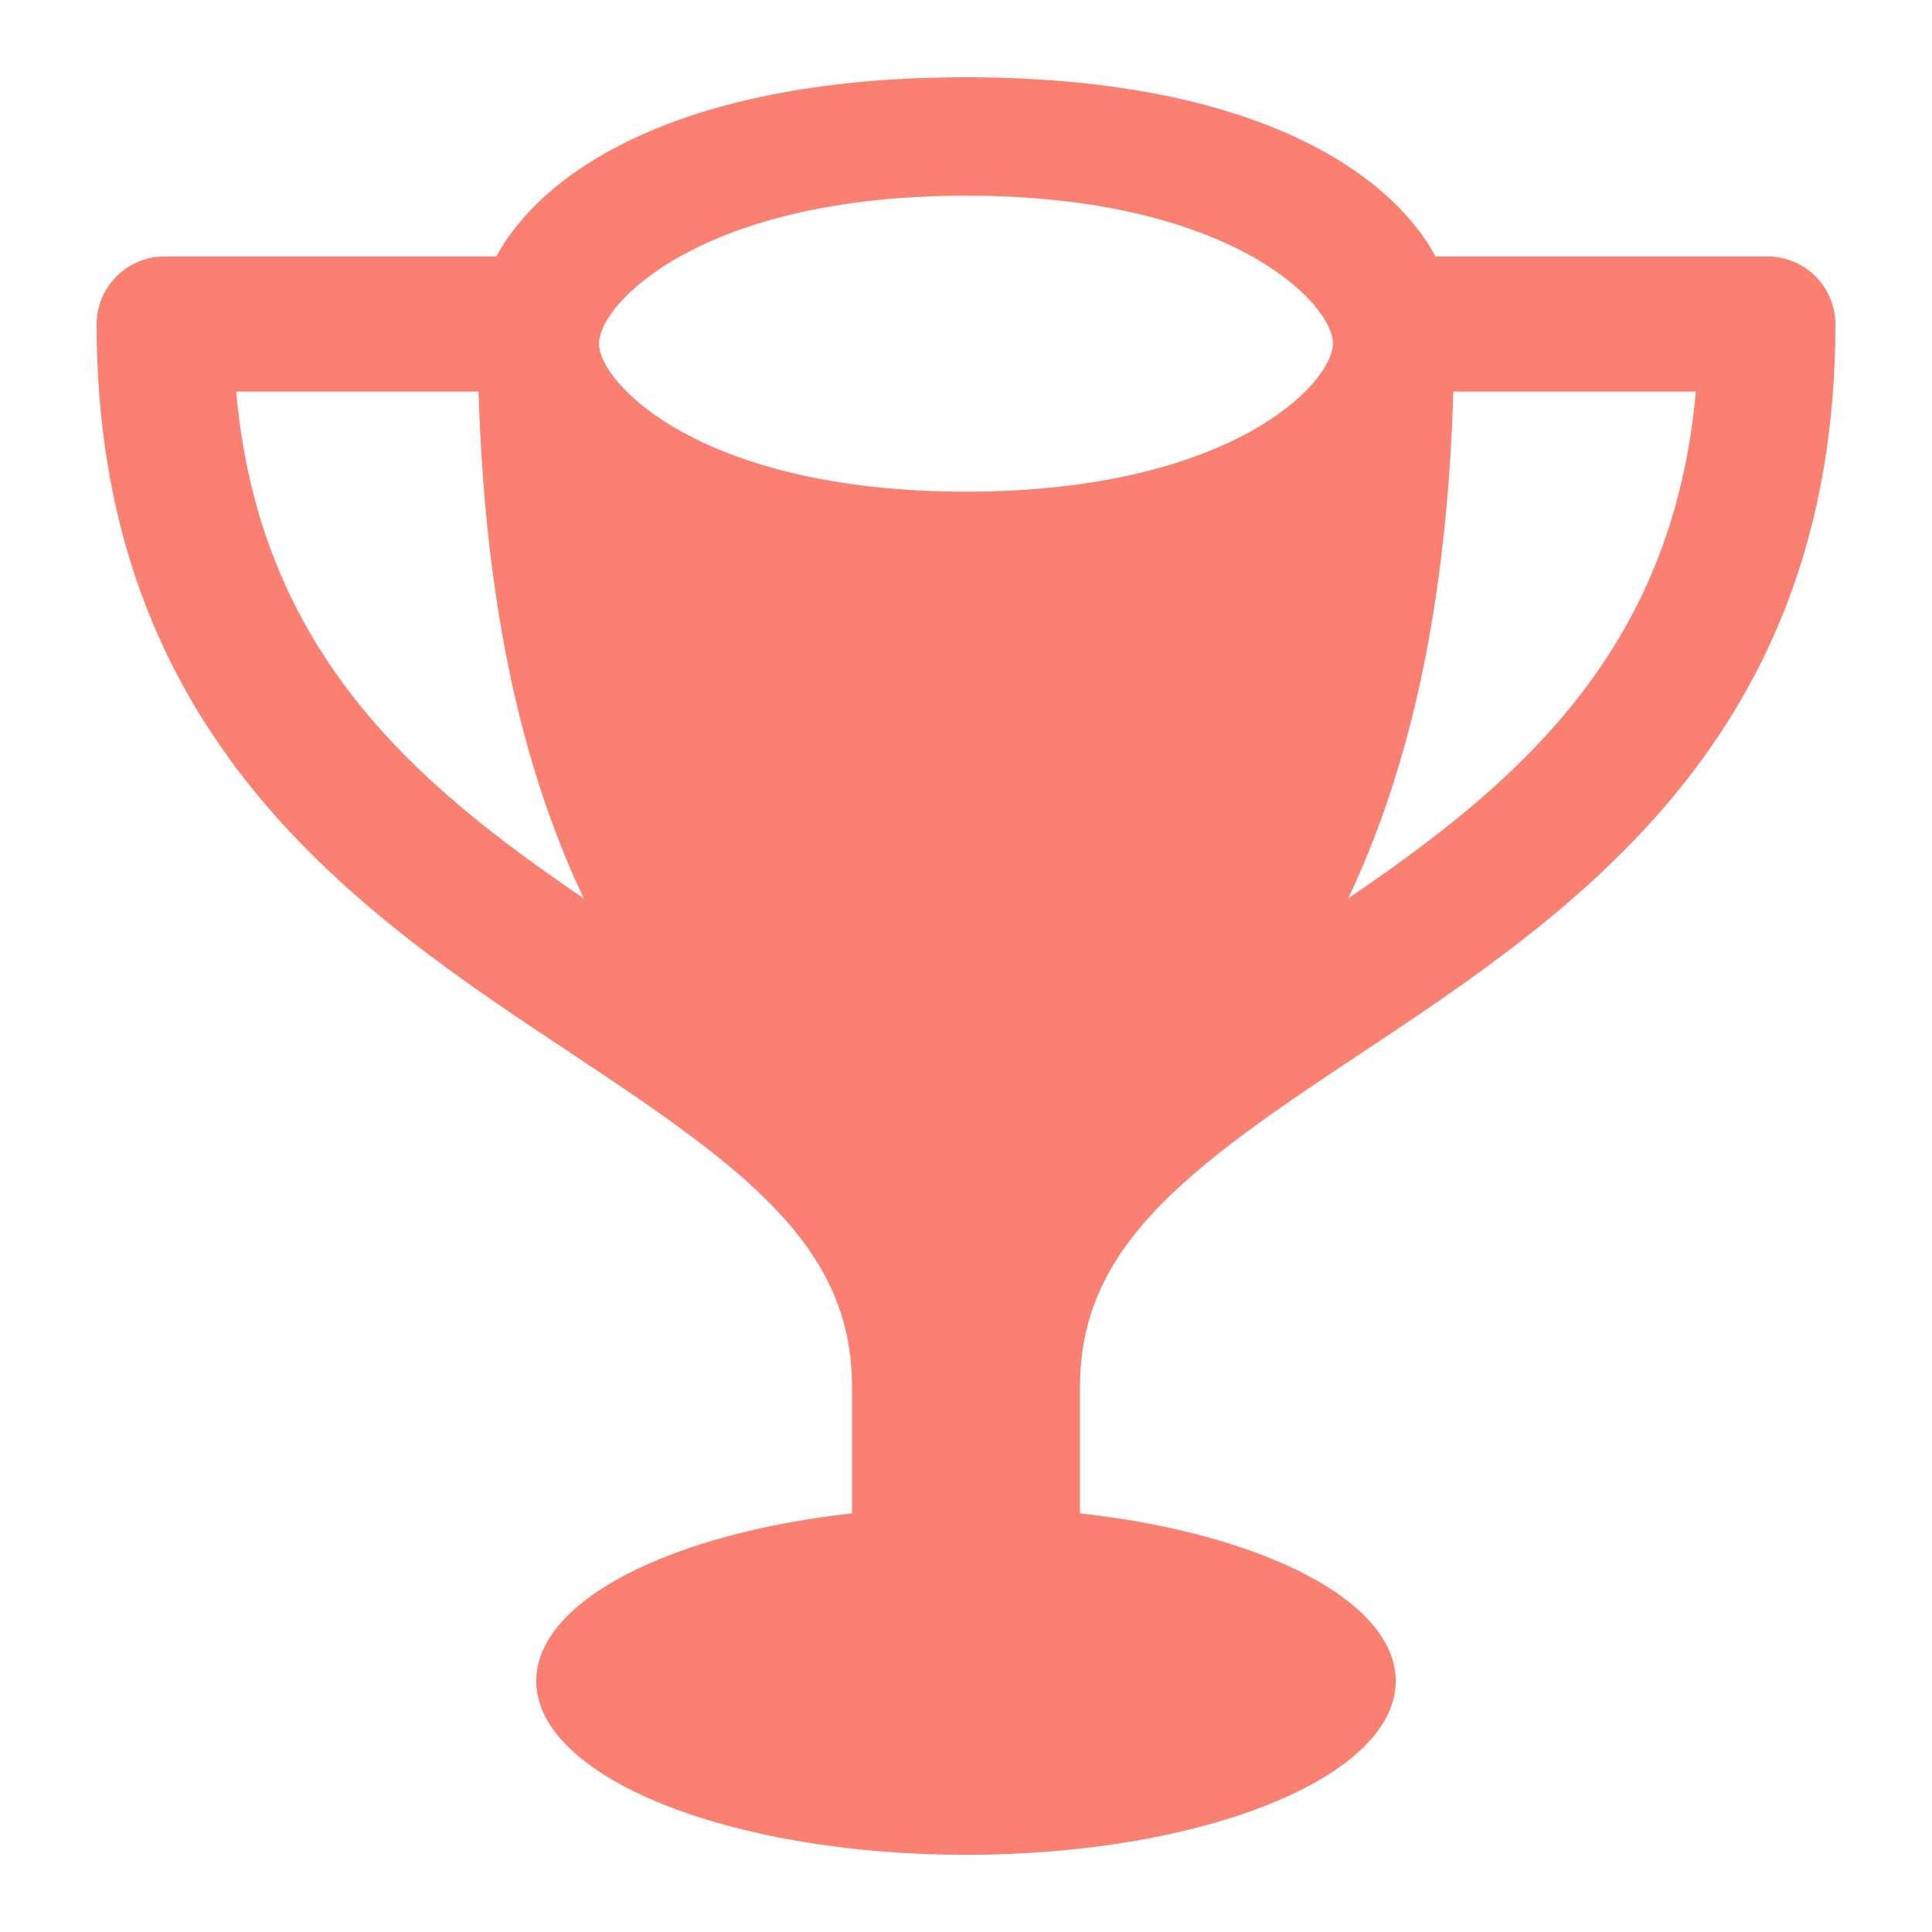
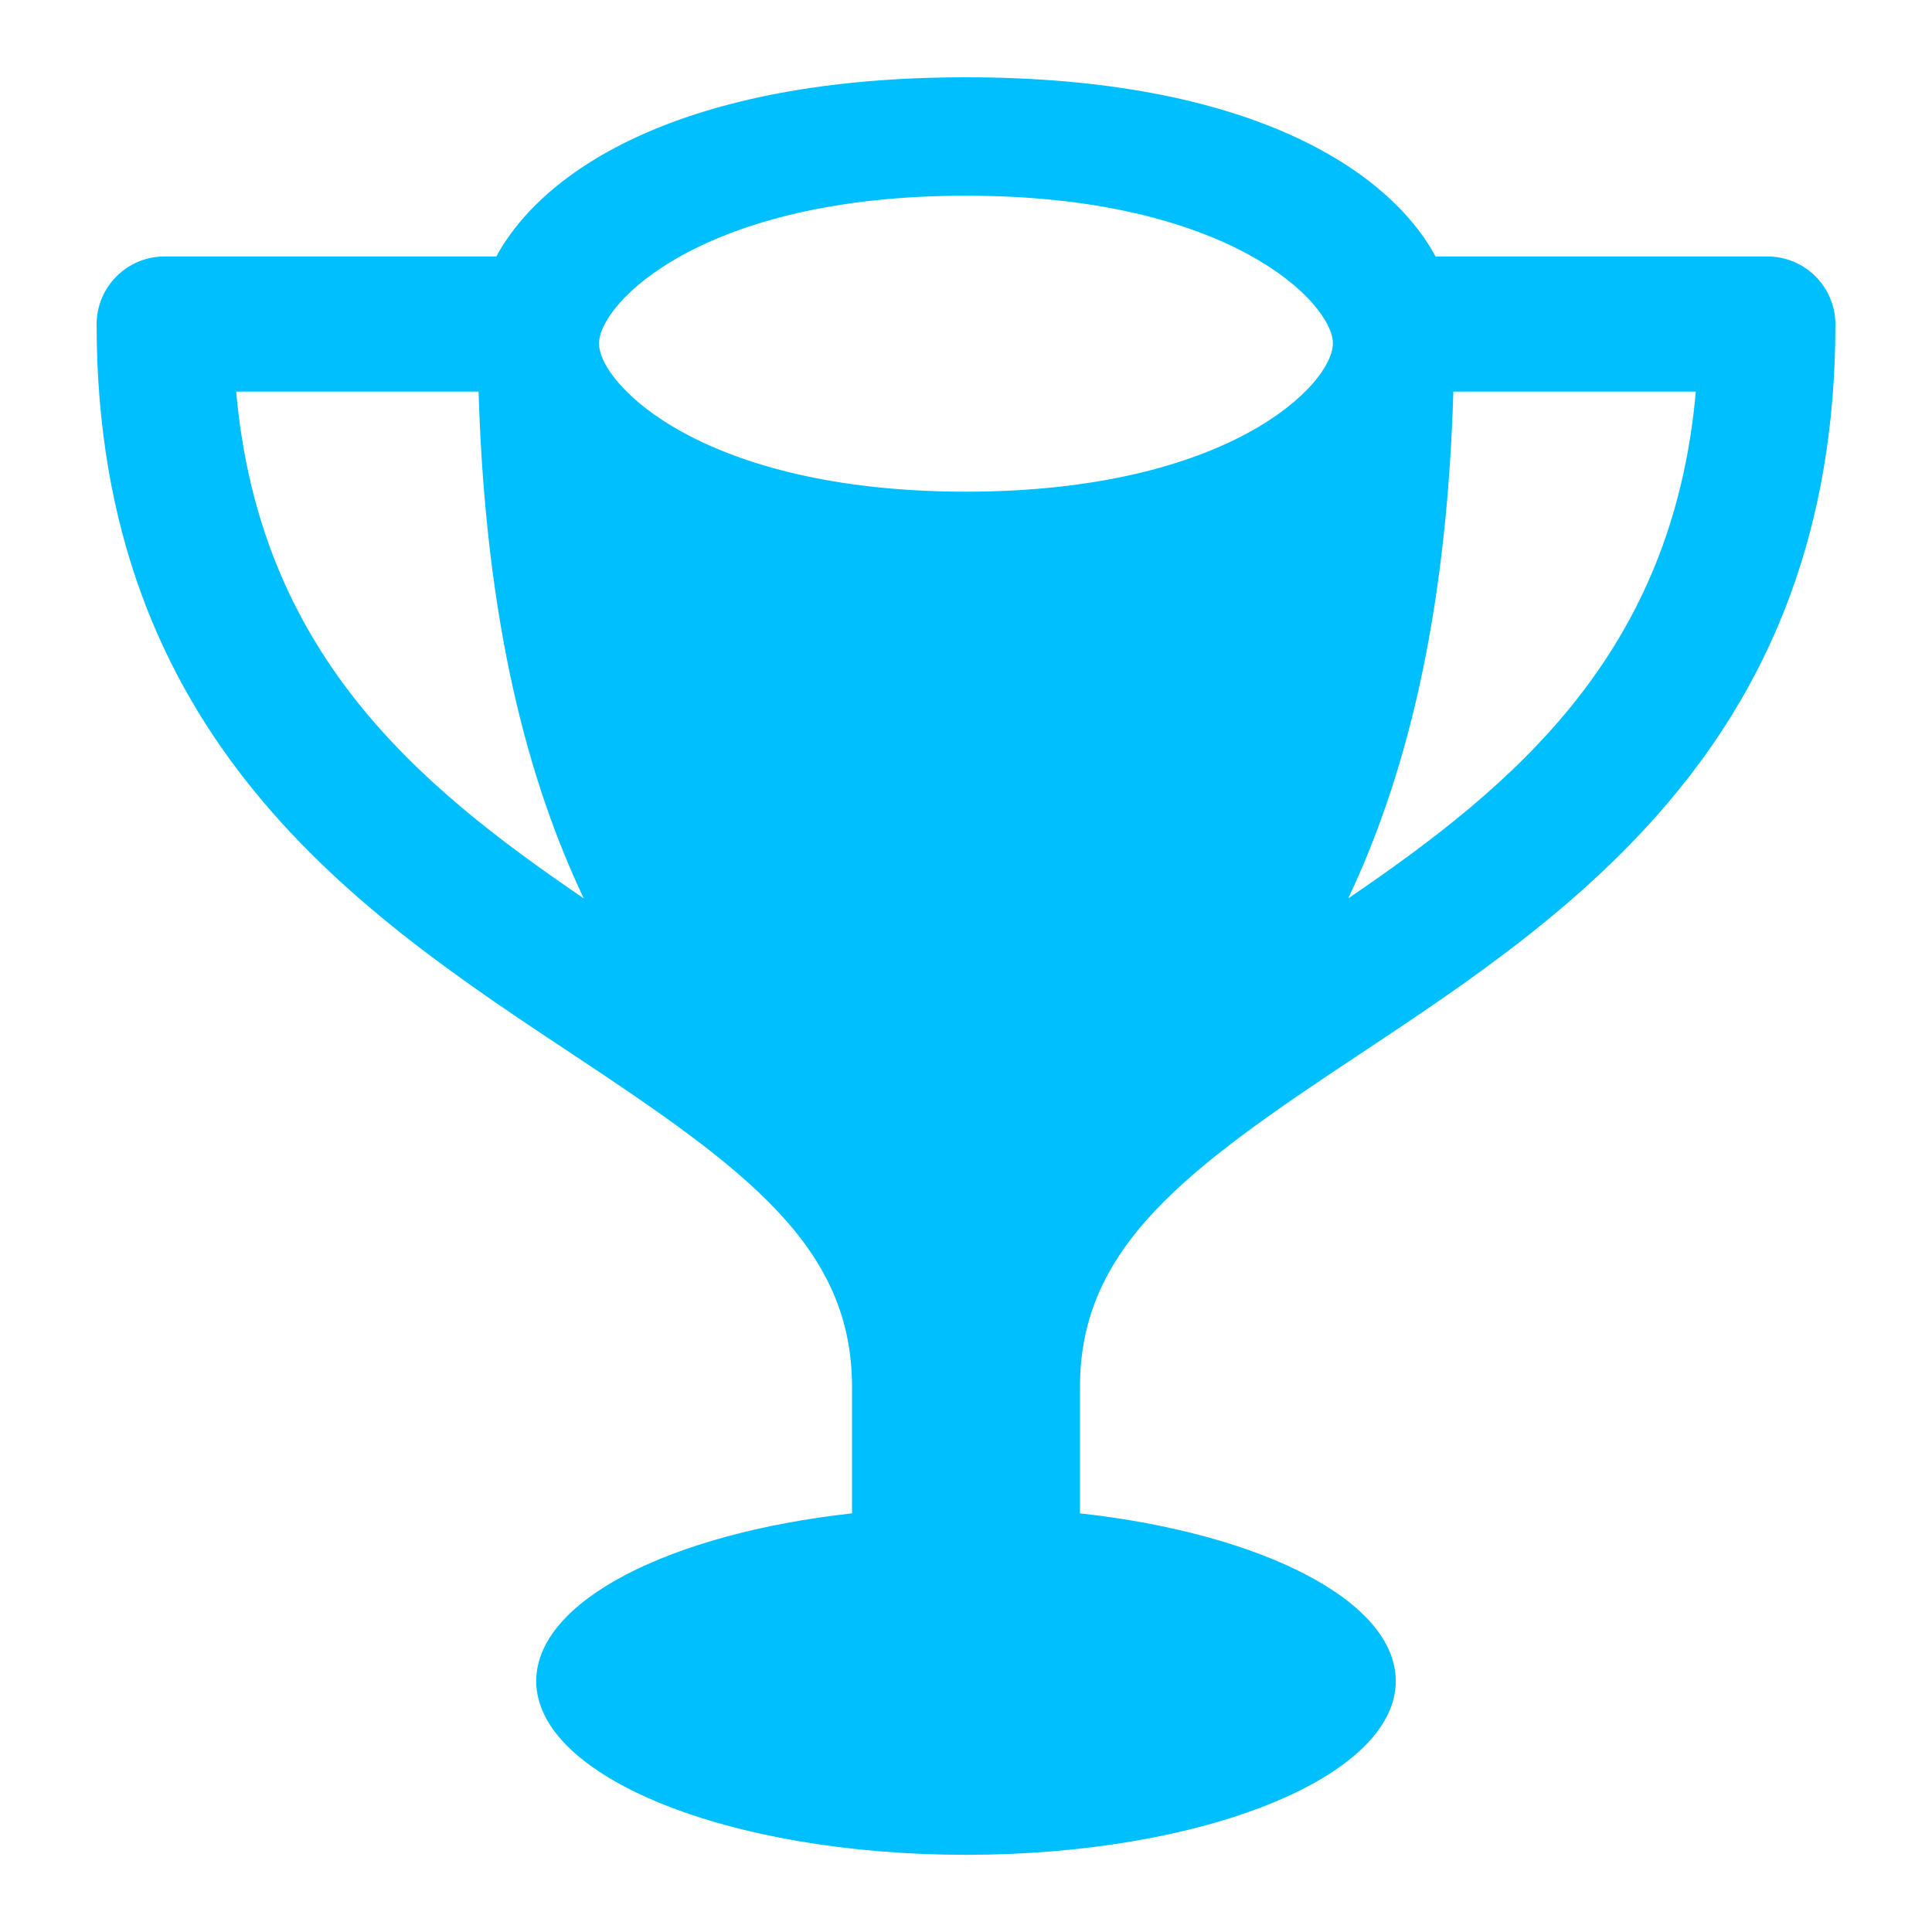
- <svg xmlns="http://www.w3.org/2000/svg" fill="#FA8072" width="64px" height="64px" viewBox="0 0 20 20">
+ <svg xmlns="http://www.w3.org/2000/svg" fill="#00BFFF" width="64px" height="64px" viewBox="0 0 20 20">
  <g id="SVGRepo_bgCarrier" stroke-width="0" />
  <g id="SVGRepo_tracerCarrier" stroke-linecap="round" stroke-linejoin="round" />
  <g id="SVGRepo_iconCarrier">
    <path d="M11.18 14.356c0-1.451 1.1-2.254 2.894-3.442C16.268 9.458 19 7.649 19 3.354a.703.703 0 0 0-.709-.699h-3.43C14.377 1.759 12.932.8 10 .8c-2.934 0-4.377.959-4.862 1.855H1.707A.703.703 0 0 0 1 3.354c0 4.295 2.73 6.104 4.926 7.559 1.794 1.188 2.894 1.991 2.894 3.442v1.311c-1.884.209-3.269.906-3.269 1.736 0 .994 1.992 1.799 4.449 1.799s4.449-.805 4.449-1.799c0-.83-1.385-1.527-3.269-1.736v-1.31zM13.957 9.3c.566-1.199 1.016-2.826 1.088-5.246h2.51c-.24 2.701-1.862 4.064-3.598 5.246zM10 2.026c2.732-.002 3.799 1.115 3.798 1.529 0 .418-1.066 1.533-3.798 1.535-2.732-.001-3.799-1.116-3.799-1.534C6.2 3.142 7.268 2.024 10 2.026zM2.445 4.054h2.509c.073 2.42.521 4.047 1.089 5.246-1.736-1.182-3.359-2.545-3.598-5.246z" />
  </g>
</svg>
